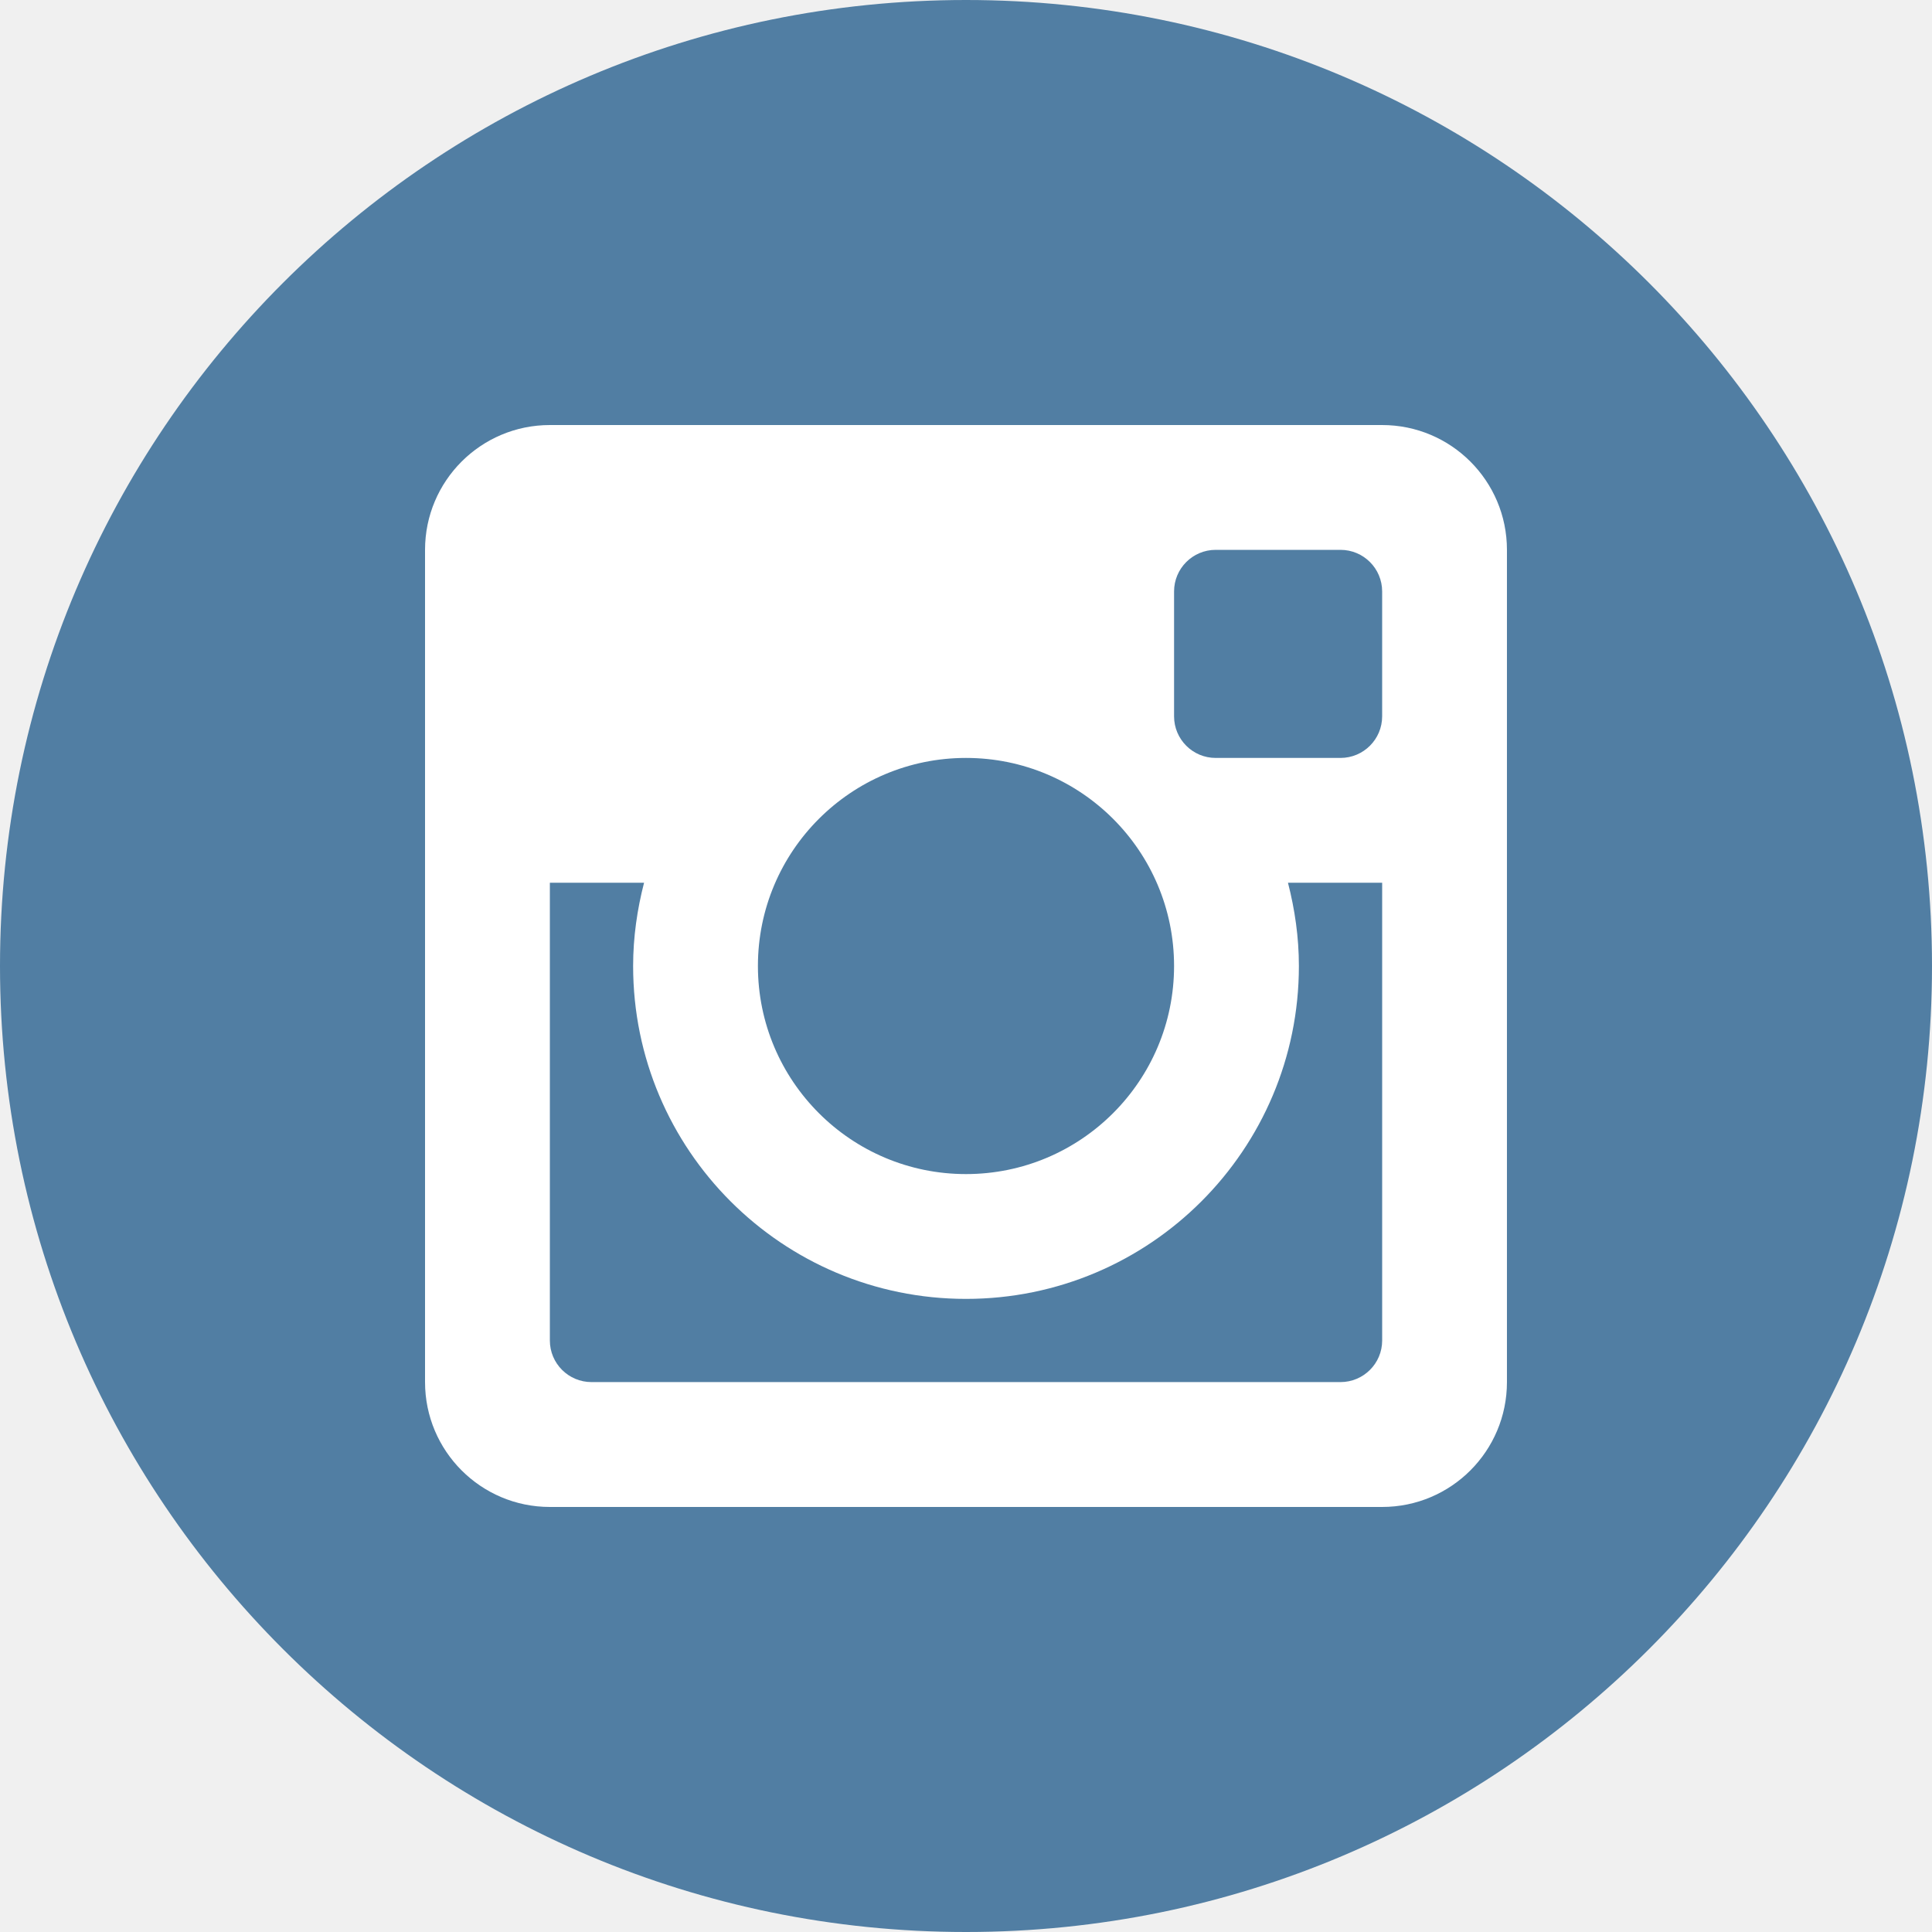
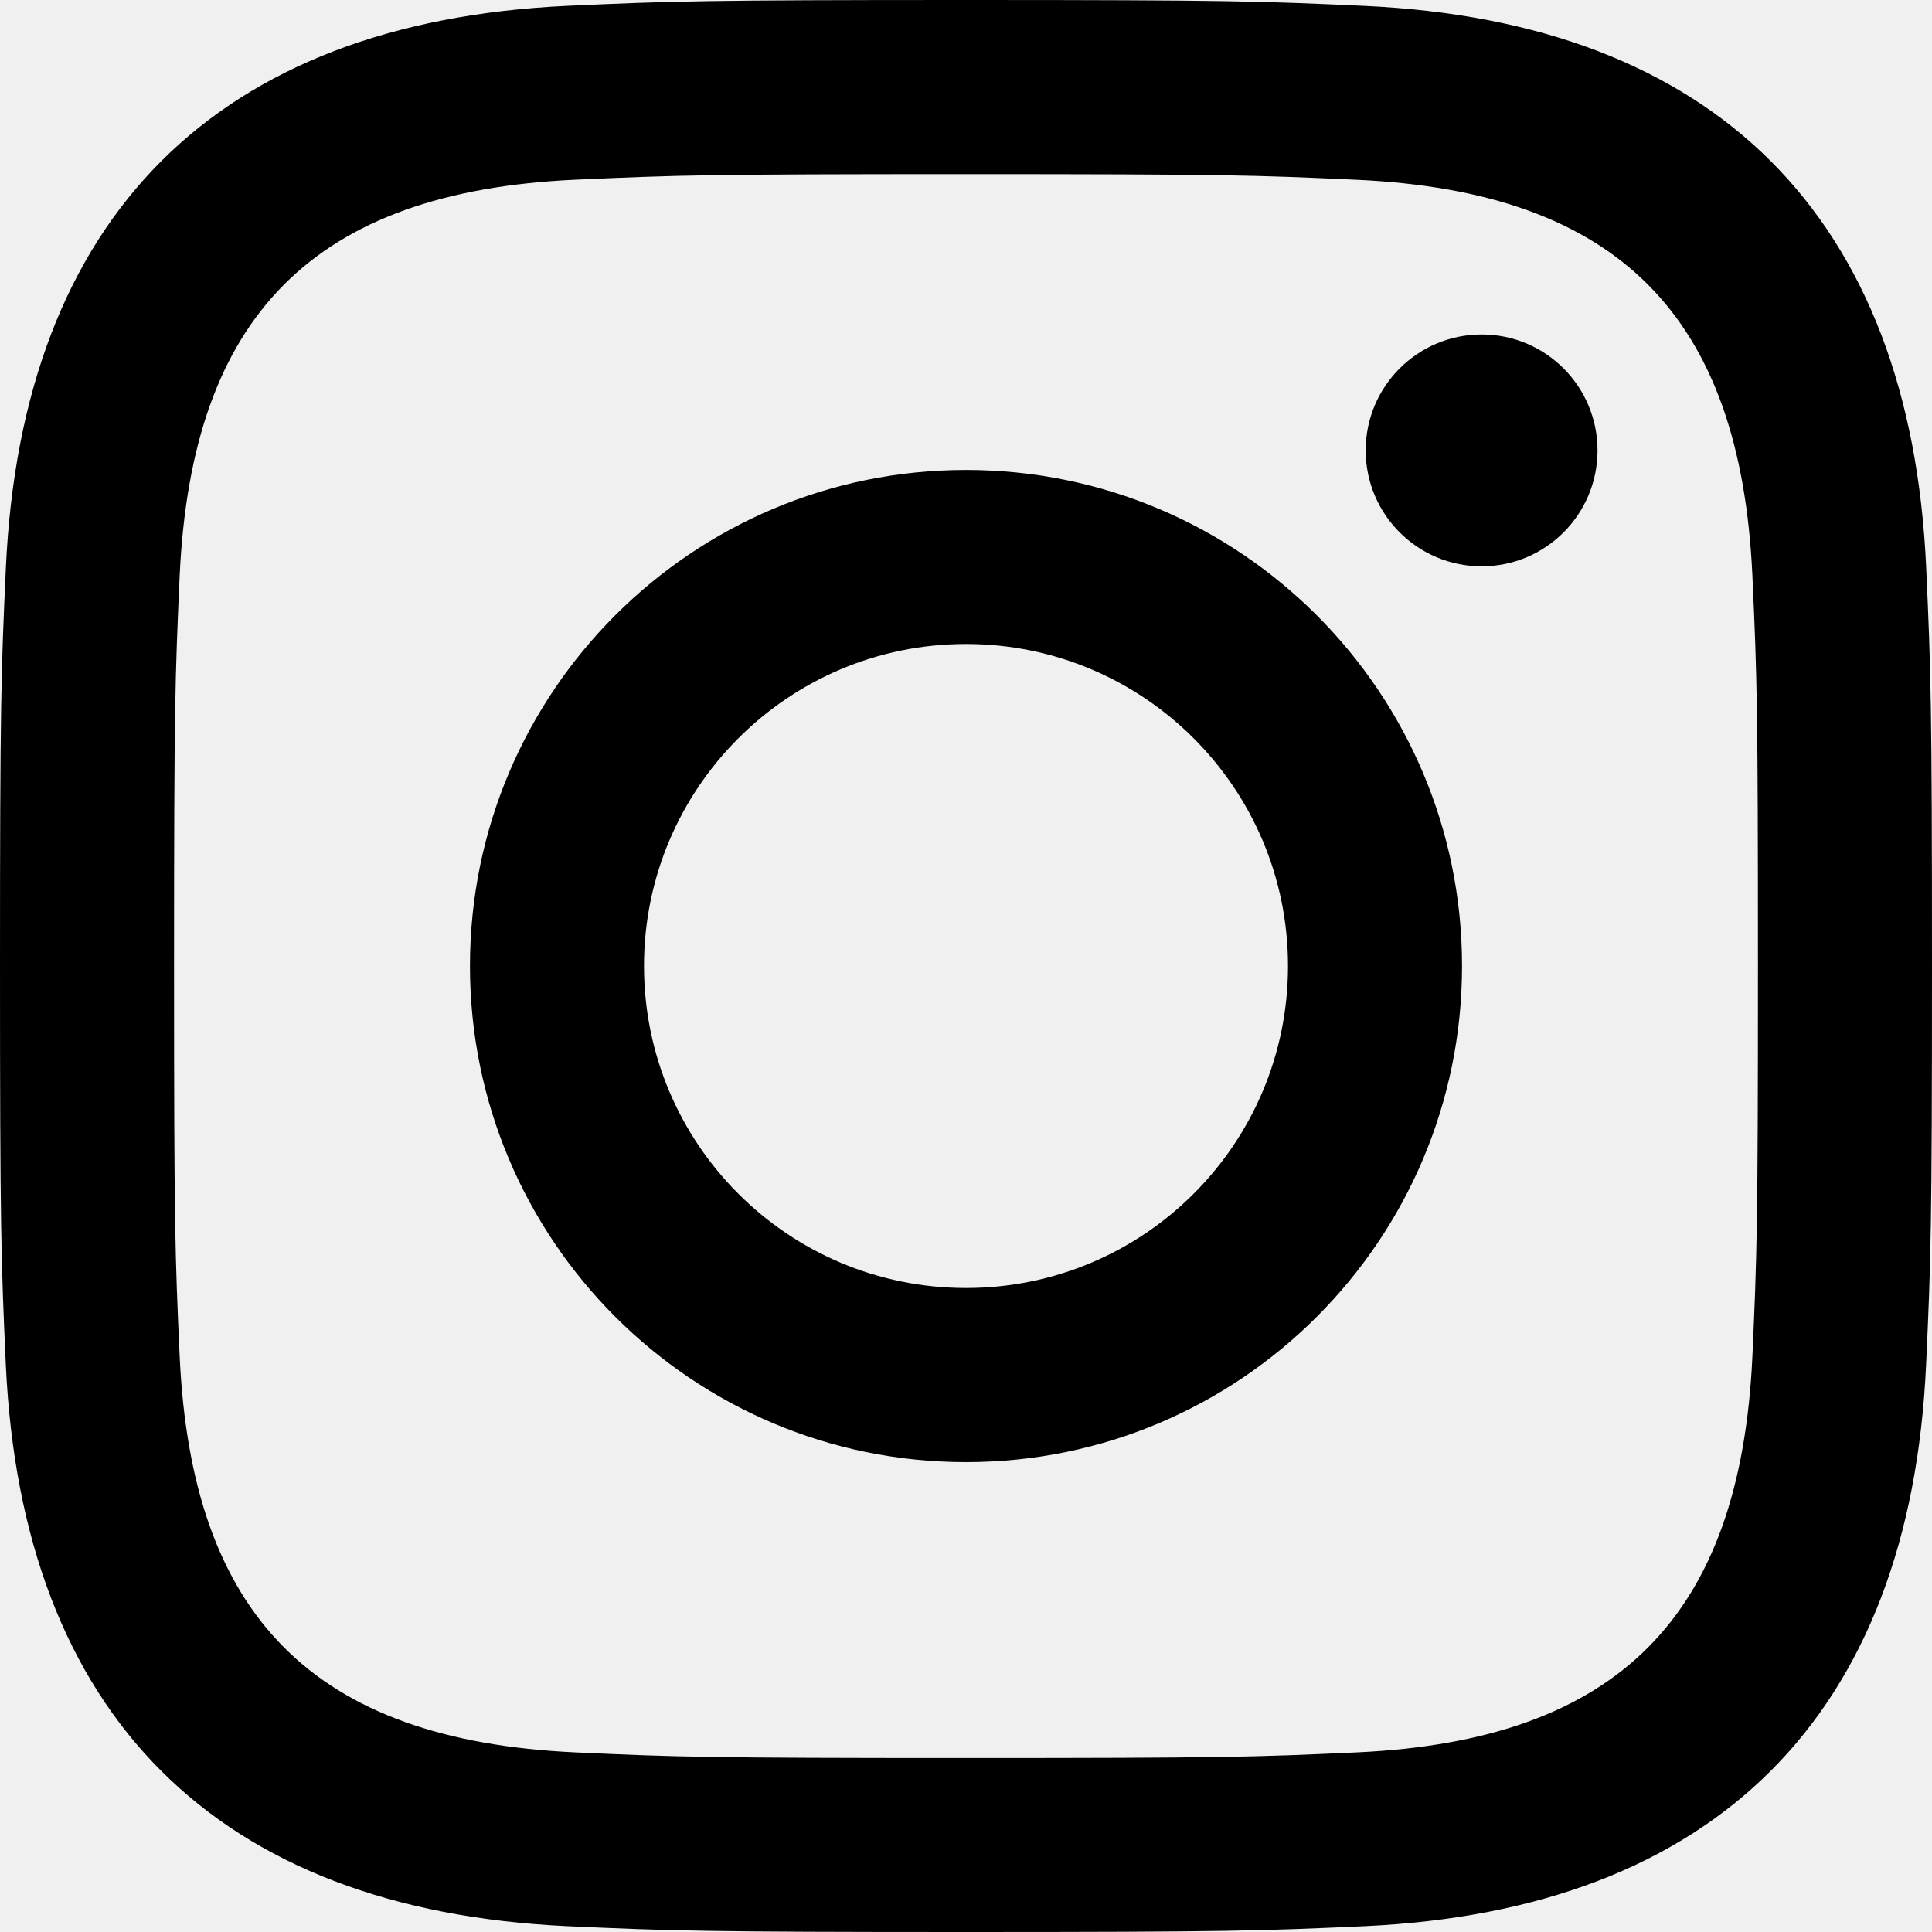
- <svg xmlns="http://www.w3.org/2000/svg" version="1.1" id="Instagram" x="0px" y="0px" viewBox="0 0 128 128" enable-background="new 0 0 128 128" xml:space="preserve">
-   <g>
-     <circle id="instagram-back" fill="#517EA3" cx="64" cy="64" r="64" />
-     <path id="instagram-instagram" fill-rule="evenodd" clip-rule="evenodd" fill="#FFFFFF" d="M91.571,58.483h-6.24   c0.454,1.765,0.724,3.609,0.724,5.516c0,12.183-9.875,22.056-22.055,22.056c-12.18,0-22.054-9.873-22.054-22.056   c0-1.907,0.27-3.751,0.725-5.516h-6.241v30.329c0,1.52,1.235,2.755,2.76,2.755h49.621   c1.525,0,2.761-1.234,2.761-2.755V58.483z M91.571,39.186c0-1.522-1.235-2.757-2.761-2.757H80.542   c-1.522,0-2.757,1.235-2.757,2.757v8.272c0,1.522,1.234,2.757,2.757,2.757h8.268c1.525,0,2.761-1.235,2.761-2.757   V39.186z M63.999,50.215c-7.613,0-13.785,6.17-13.785,13.784c0,7.613,6.171,13.787,13.785,13.787   c7.614,0,13.786-6.174,13.786-13.787C77.785,56.385,71.613,50.215,63.999,50.215 M91.571,99.84H36.429   c-4.566,0-8.269-3.704-8.269-8.273V36.429c0-4.567,3.703-8.269,8.269-8.269h55.142c4.567,0,8.268,3.702,8.268,8.269   v55.137C99.84,96.136,96.139,99.84,91.571,99.84" />
-   </g>
+ <svg xmlns="http://www.w3.org/2000/svg" width="24" height="24" viewBox="0 0 24 24">
+   <path d="M12 2.163c3.204 0 3.584.012 4.85.07 3.252.148 4.771 1.691 4.919 4.919.058 1.265.069 1.645.069 4.849 0 3.205-.012 3.584-.069 4.849-.149 3.225-1.664 4.771-4.919 4.919-1.266.058-1.644.07-4.85.07-3.204 0-3.584-.012-4.849-.07-3.26-.149-4.771-1.699-4.919-4.92-.058-1.265-.07-1.644-.07-4.849 0-3.204.013-3.583.07-4.849.149-3.227 1.664-4.771 4.919-4.919 1.266-.057 1.645-.069 4.849-.069zm0-2.163c-3.259 0-3.667.014-4.947.072-4.358.2-6.78 2.618-6.98 6.98-.059 1.281-.073 1.689-.073 4.948 0 3.259.014 3.668.072 4.948.2 4.358 2.618 6.78 6.98 6.98 1.281.058 1.689.072 4.948.072 3.259 0 3.668-.014 4.948-.072 4.354-.2 6.782-2.618 6.979-6.98.059-1.28.073-1.689.073-4.948 0-3.259-.014-3.667-.072-4.947-.196-4.354-2.617-6.78-6.979-6.98-1.281-.059-1.69-.073-4.949-.073zm0 5.838c-3.403 0-6.162 2.759-6.162 6.162s2.759 6.163 6.162 6.163 6.162-2.759 6.162-6.163c0-3.403-2.759-6.162-6.162-6.162zm0 10.162c-2.209 0-4-1.79-4-4 0-2.209 1.791-4 4-4s4 1.791 4 4c0 2.21-1.791 4-4 4zm6.406-11.845c-.796 0-1.441.645-1.441 1.44s.645 1.44 1.441 1.44c.795 0 1.439-.645 1.439-1.44s-.644-1.44-1.439-1.44z" />
</svg>
